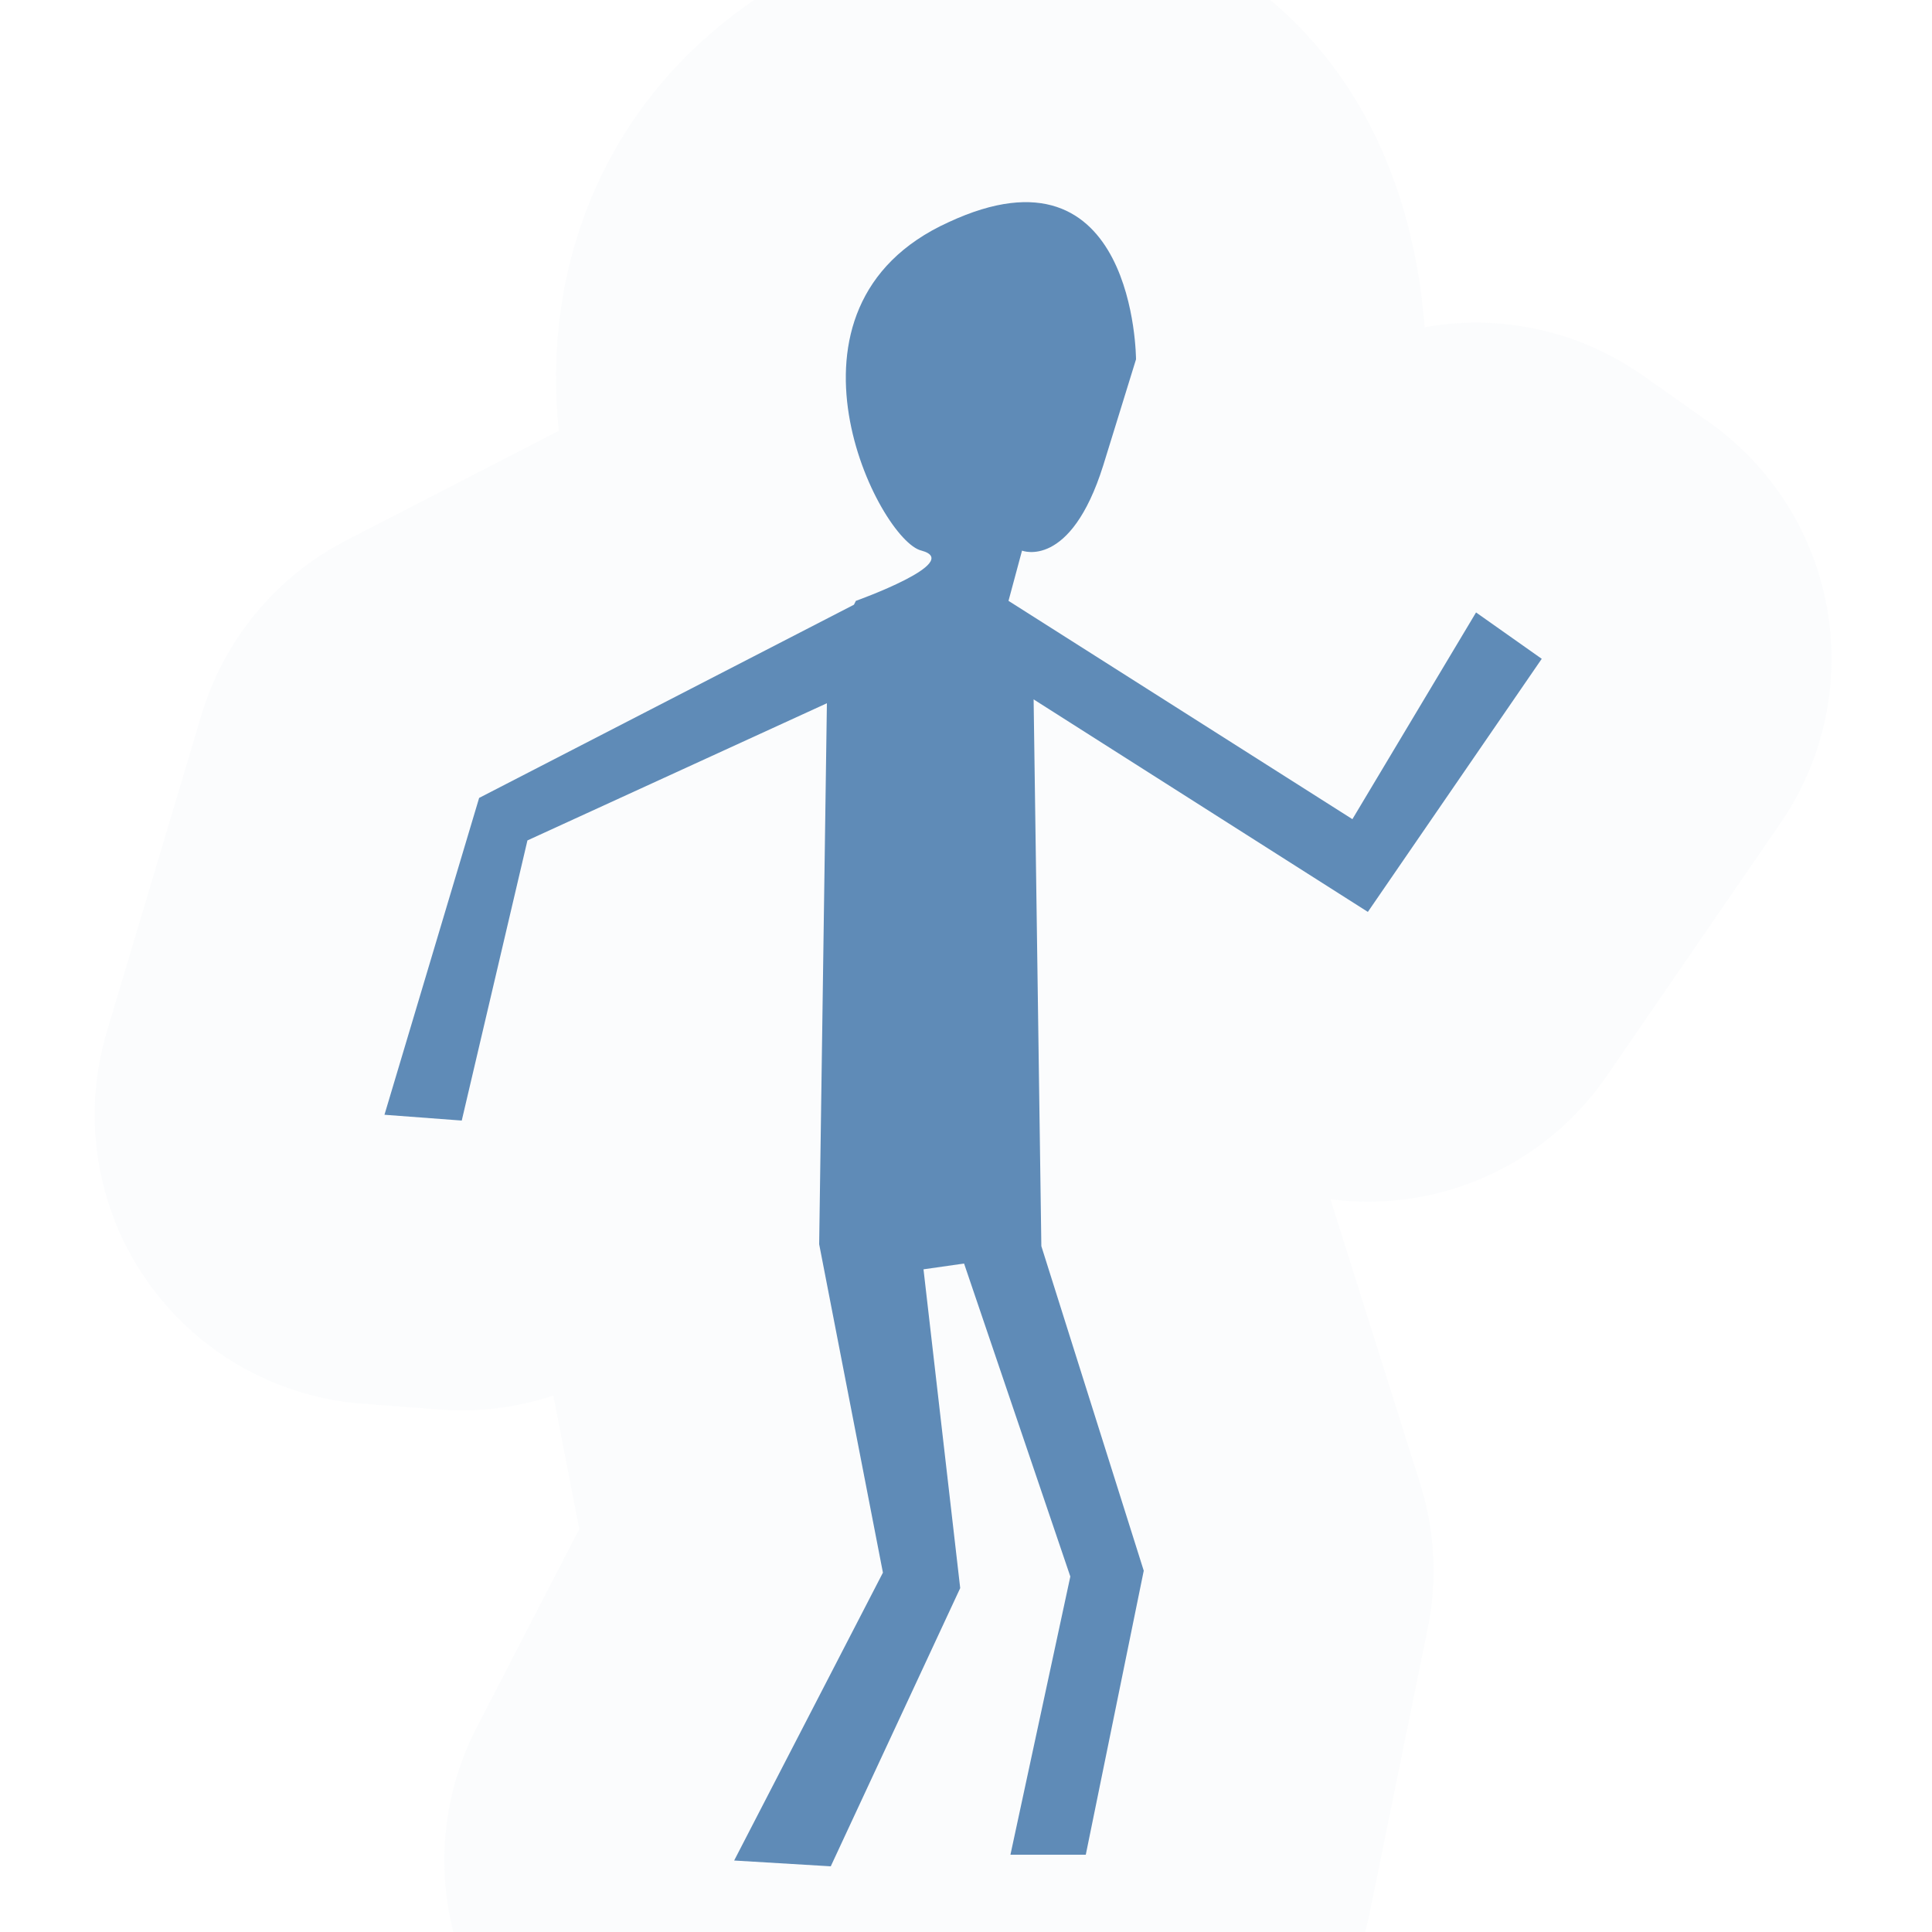
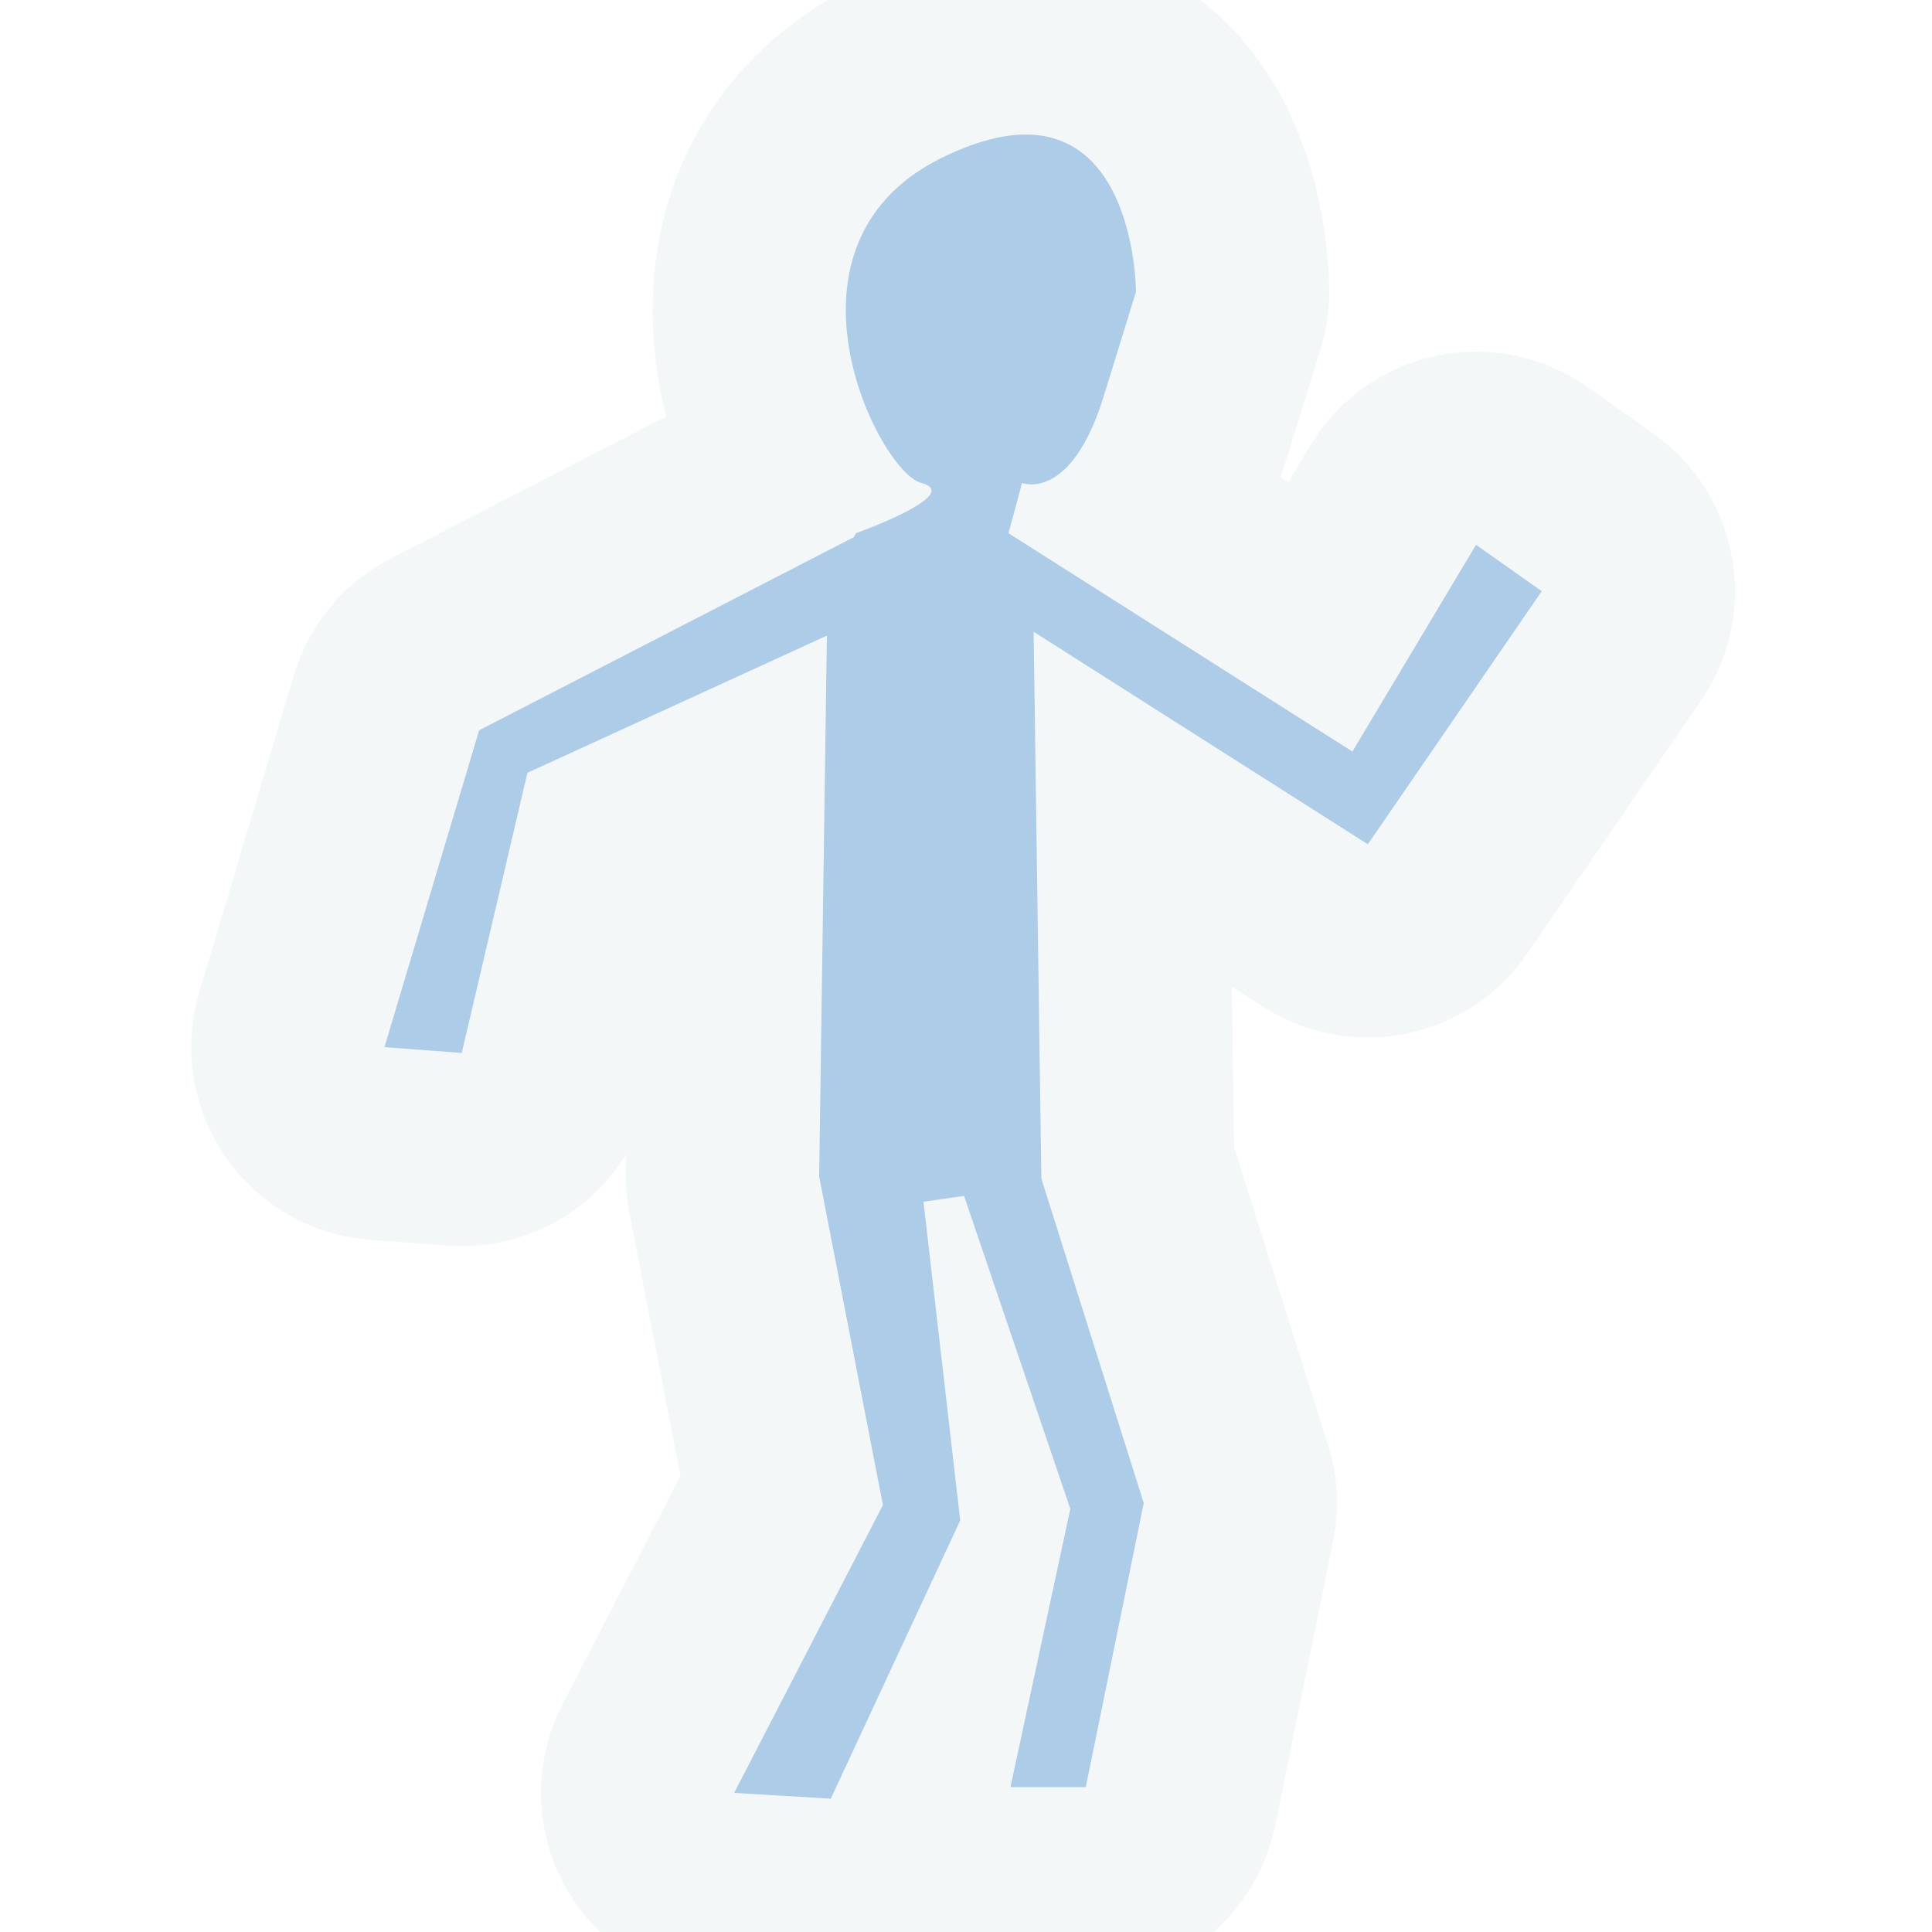
<svg xmlns="http://www.w3.org/2000/svg" width="1mm" height="1mm" viewBox="0 0 1 1" version="1.1" id="svg8">
  <defs id="defs2" />
  <g id="layer1" transform="translate(0,-296)">
-     <path style="fill:#2a659f;fill-opacity:1;stroke:#eef4f5;stroke-width:0.3;stroke-linecap:round;stroke-linejoin:round;stroke-miterlimit:4;stroke-dasharray:none;stroke-opacity:0.269" d="m 0.442,296.313 -0.194,0.1 -0.049,0.164 0.04,0.003 0.034,-0.145 0.155,-0.071 -0.004,0.28 0.033,0.17 -0.077,0.149 0.05,0.003 0.067,-0.144 -0.019,-0.165 0.021,-0.003 0.055,0.162 -0.031,0.144 h 0.039 l 0.03,-0.147 -0.053,-0.168 -0.004,-0.283 0.173,0.11 0.09,-0.131 -0.034,-0.024 -0.064,0.107 -0.178,-0.113 0.007,-0.026 c 0,0 0.025,0.01 0.042,-0.044 l 0.017,-0.055 c 0,0 -2.1715e-4,-0.116 -0.097,-0.071 -0.097,0.044 -0.036,0.165 -0.014,0.17 0.022,0.006 -0.034,0.026 -0.034,0.026 z" id="path995" />
+     <path style="fill:#0062c3;fill-opacity:1;stroke:#eef4f5;stroke-width:0.2;stroke-linecap:round;stroke-linejoin:round;stroke-miterlimit:4;stroke-dasharray:none;stroke-opacity:0.726" d="m 0.442,296.278 -0.194,0.1 -0.049,0.164 0.04,0.003 0.034,-0.145 0.155,-0.071 -0.004,0.28 0.033,0.17 -0.077,0.149 0.05,0.003 0.067,-0.144 -0.019,-0.165 0.021,-0.003 0.055,0.162 -0.031,0.144 h 0.039 l 0.03,-0.147 -0.053,-0.168 -0.004,-0.283 0.173,0.11 0.09,-0.131 -0.034,-0.024 -0.064,0.107 -0.178,-0.113 0.007,-0.026 c 0,0 0.025,0.01 0.042,-0.044 l 0.017,-0.055 c 0,0 -2.1715e-4,-0.116 -0.097,-0.071 -0.097,0.044 -0.036,0.165 -0.014,0.17 0.022,0.006 -0.034,0.026 -0.034,0.026 z" id="path995" />
  </g>
</svg>
